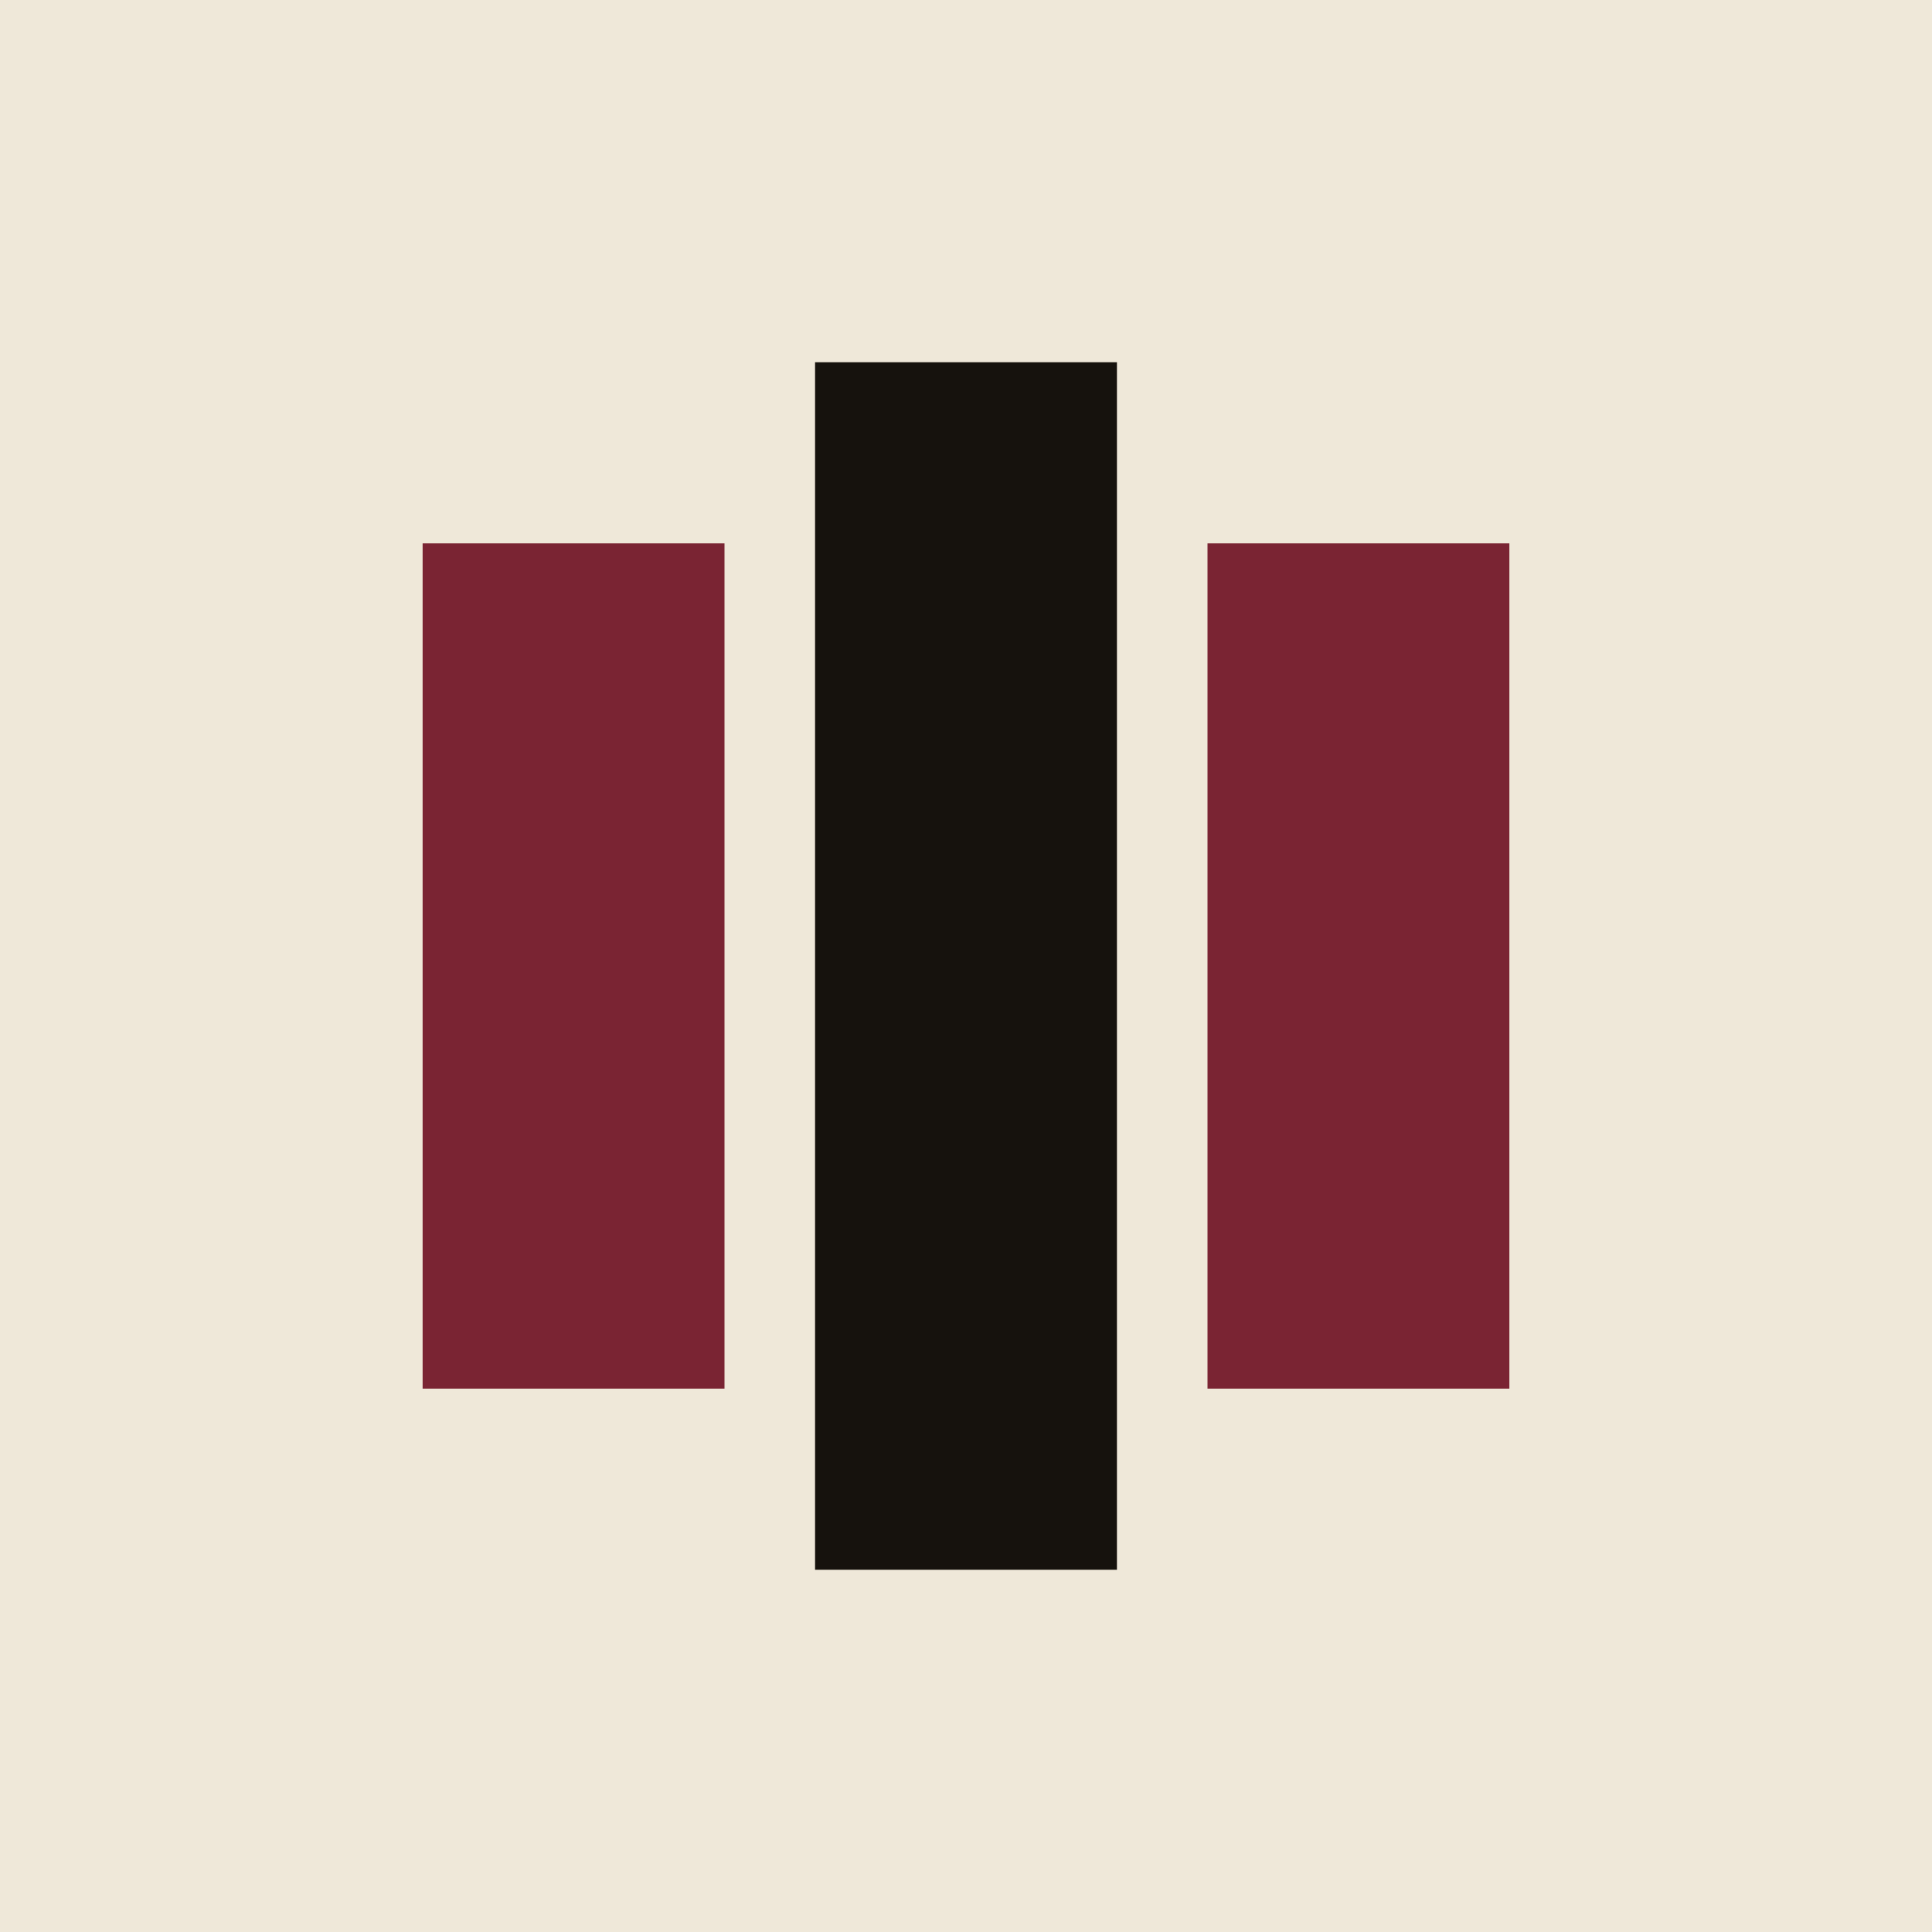
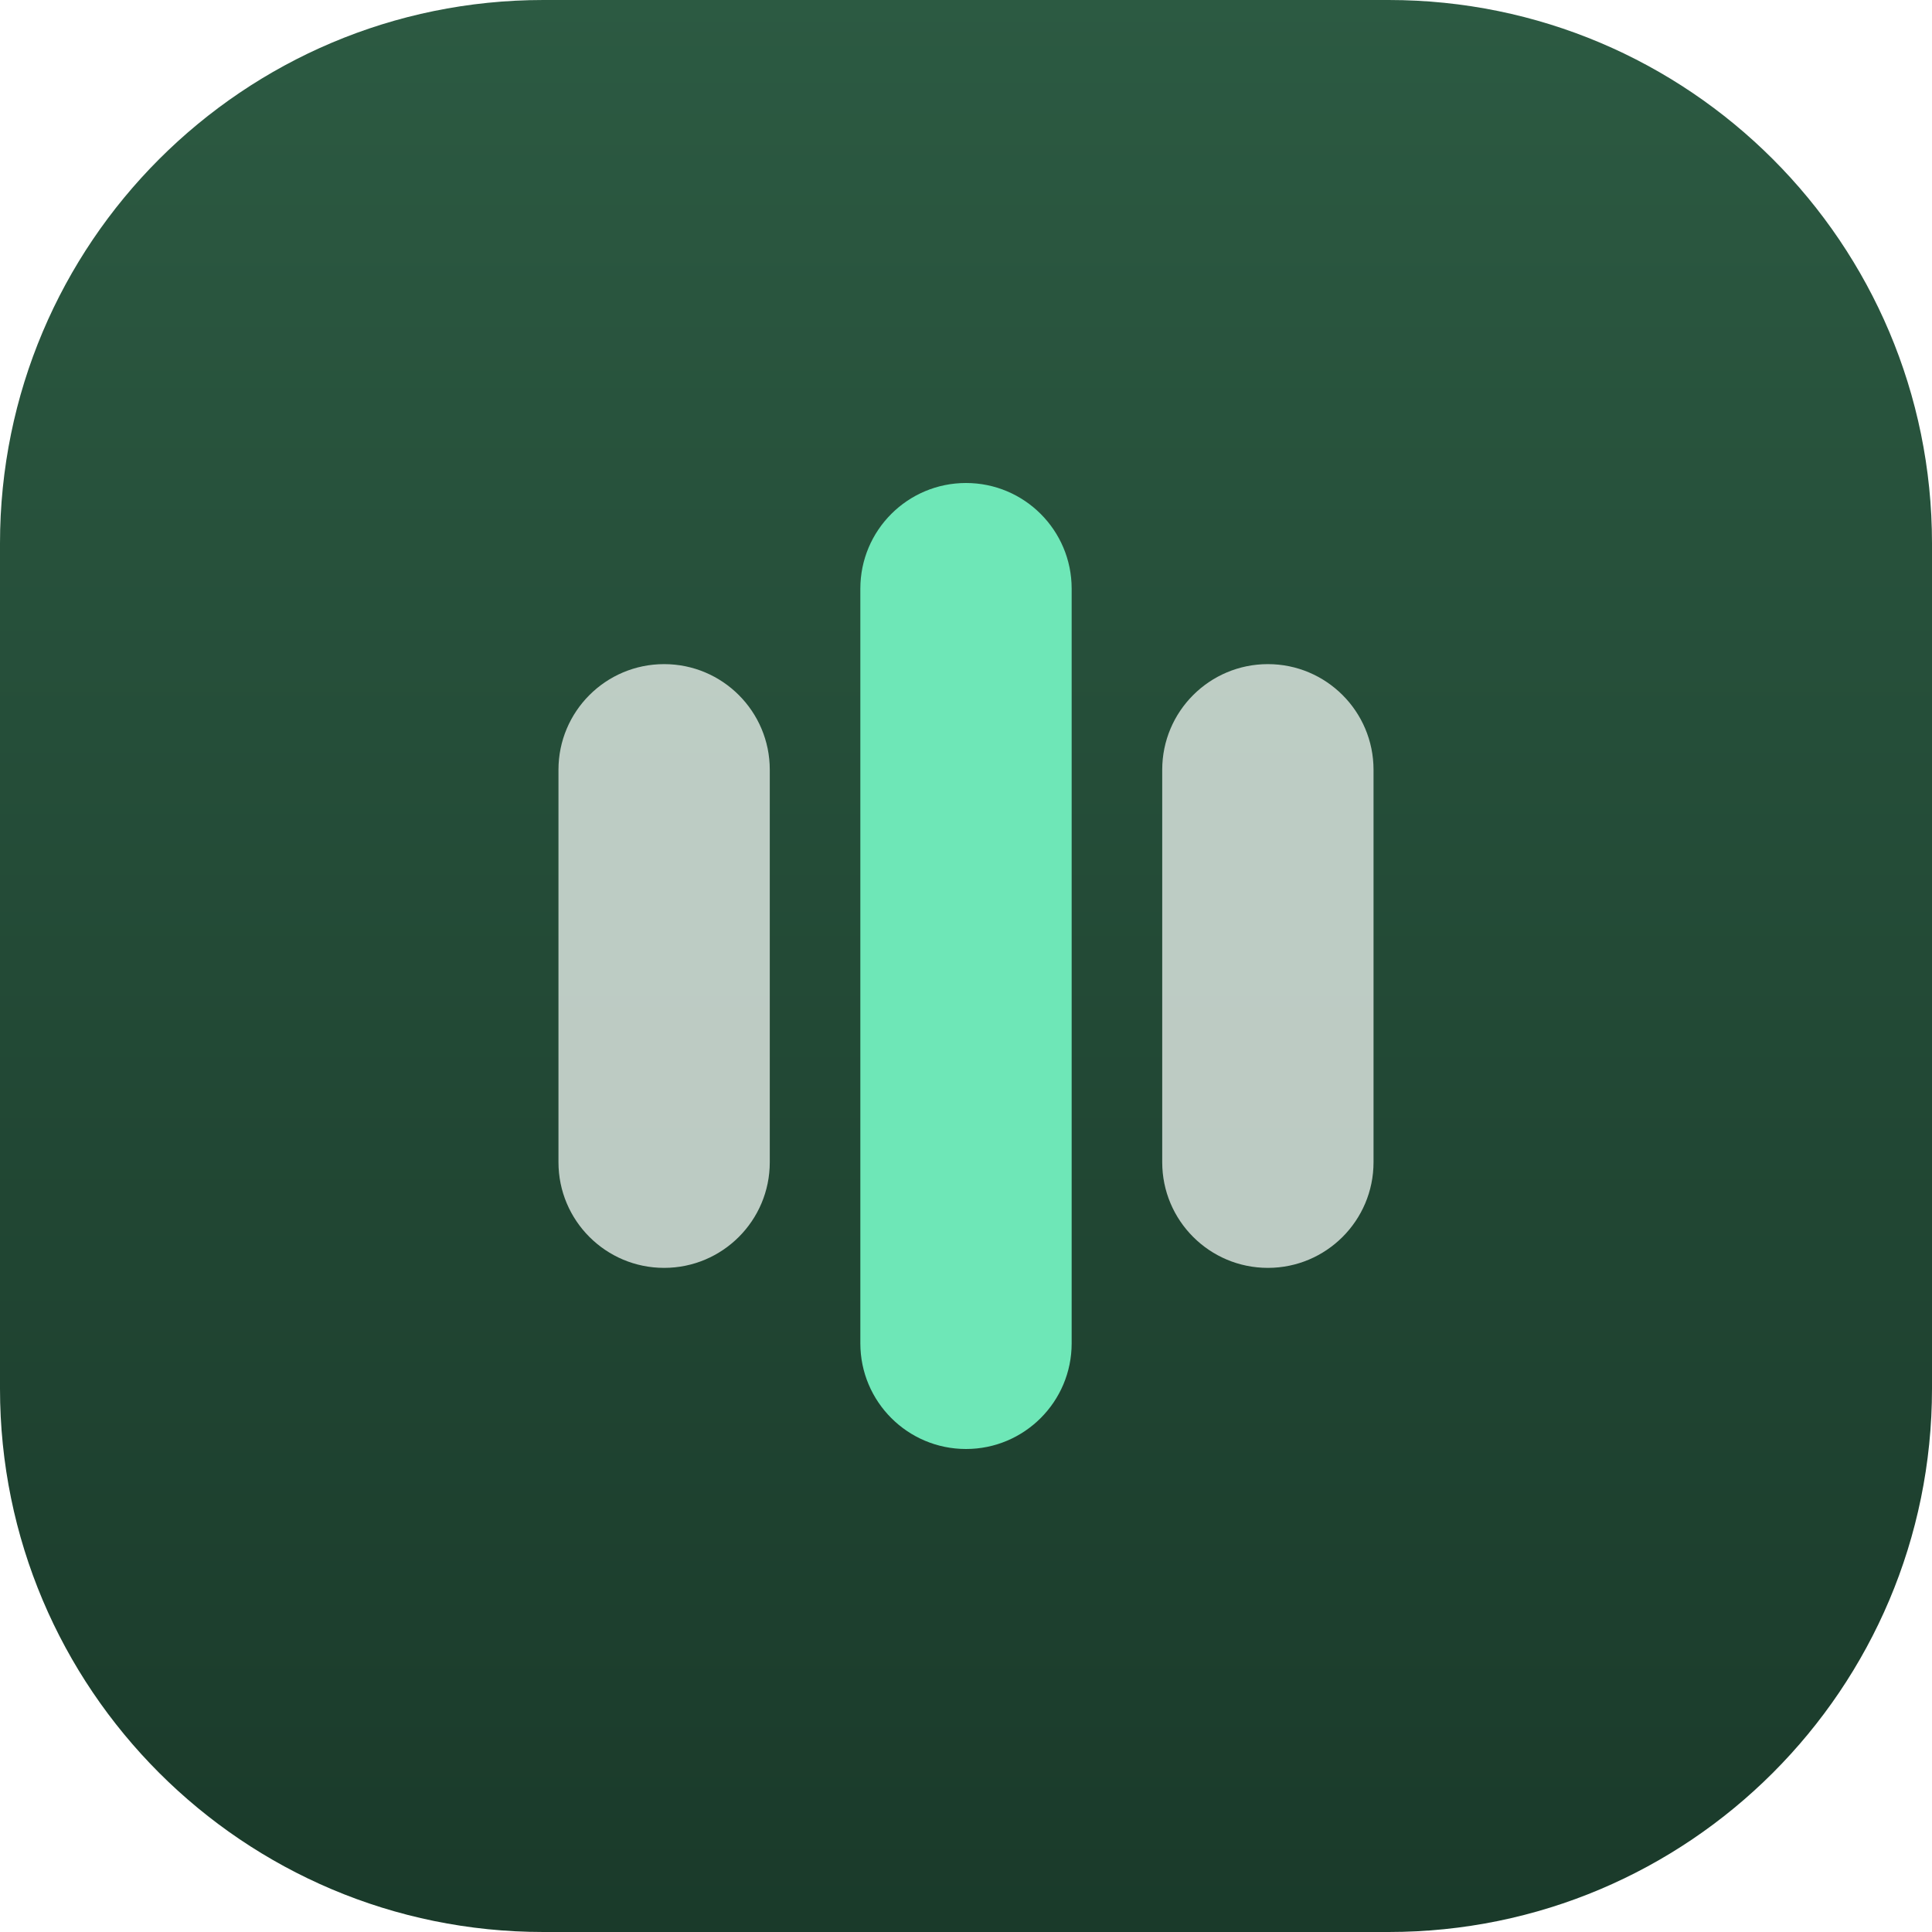
<svg xmlns="http://www.w3.org/2000/svg" viewBox="0 0 32 32" fill="none">
-   <rect width="32" height="32" fill="#efe8d9" />
-   <rect x="7" y="9" width="5" height="14" fill="#7a2433" />
-   <rect x="13.5" y="6" width="5" height="20" fill="#16120d" />
-   <rect x="20" y="9" width="5" height="14" fill="#7a2433" />
+   <defs>
+     <linearGradient id="tile" x1="0" y1="0" x2="0" y2="1">
+       <stop offset="0" stop-color="#2c5a42" />
+       <stop offset="1" stop-color="#1a3a2a" />
+     </linearGradient>
+   </defs>
+   <rect width="32" height="32" rx="9" fill="url(#tile)" />
+   <rect x="9.25" y="11" width="3.5" height="10" rx="1.75" fill="#f0f7f3" fill-opacity=".75" />
+   <rect x="14.25" y="8" width="3.5" height="16" rx="1.75" fill="#6ee7b7" />
+   <rect x="19.25" y="11" width="3.5" height="10" rx="1.75" fill="#f0f7f3" fill-opacity=".75" />
</svg>
